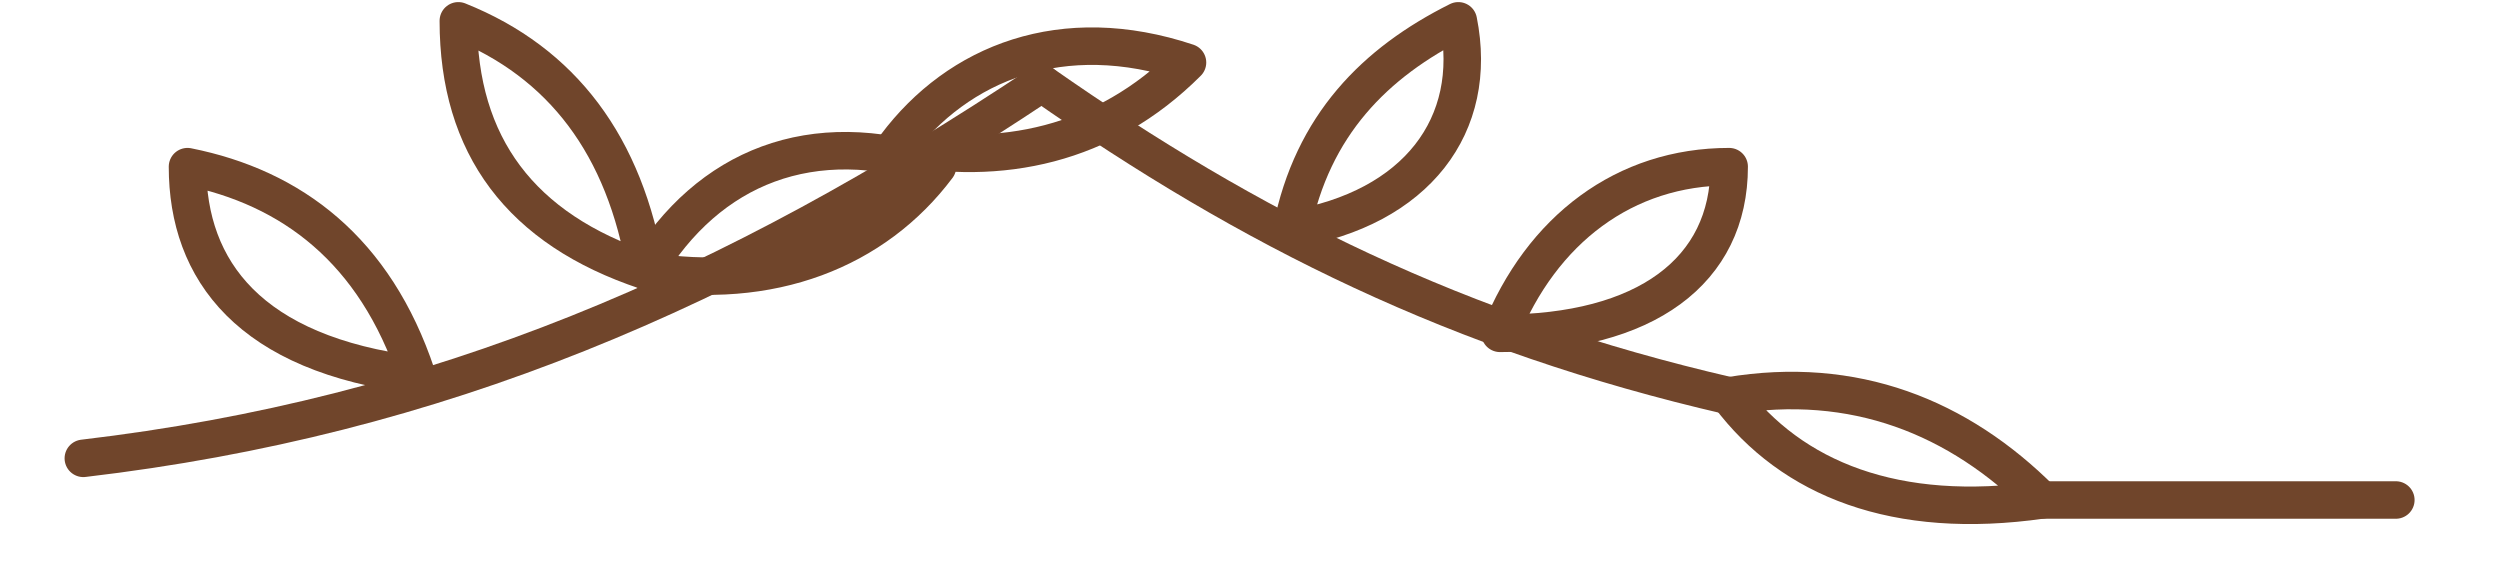
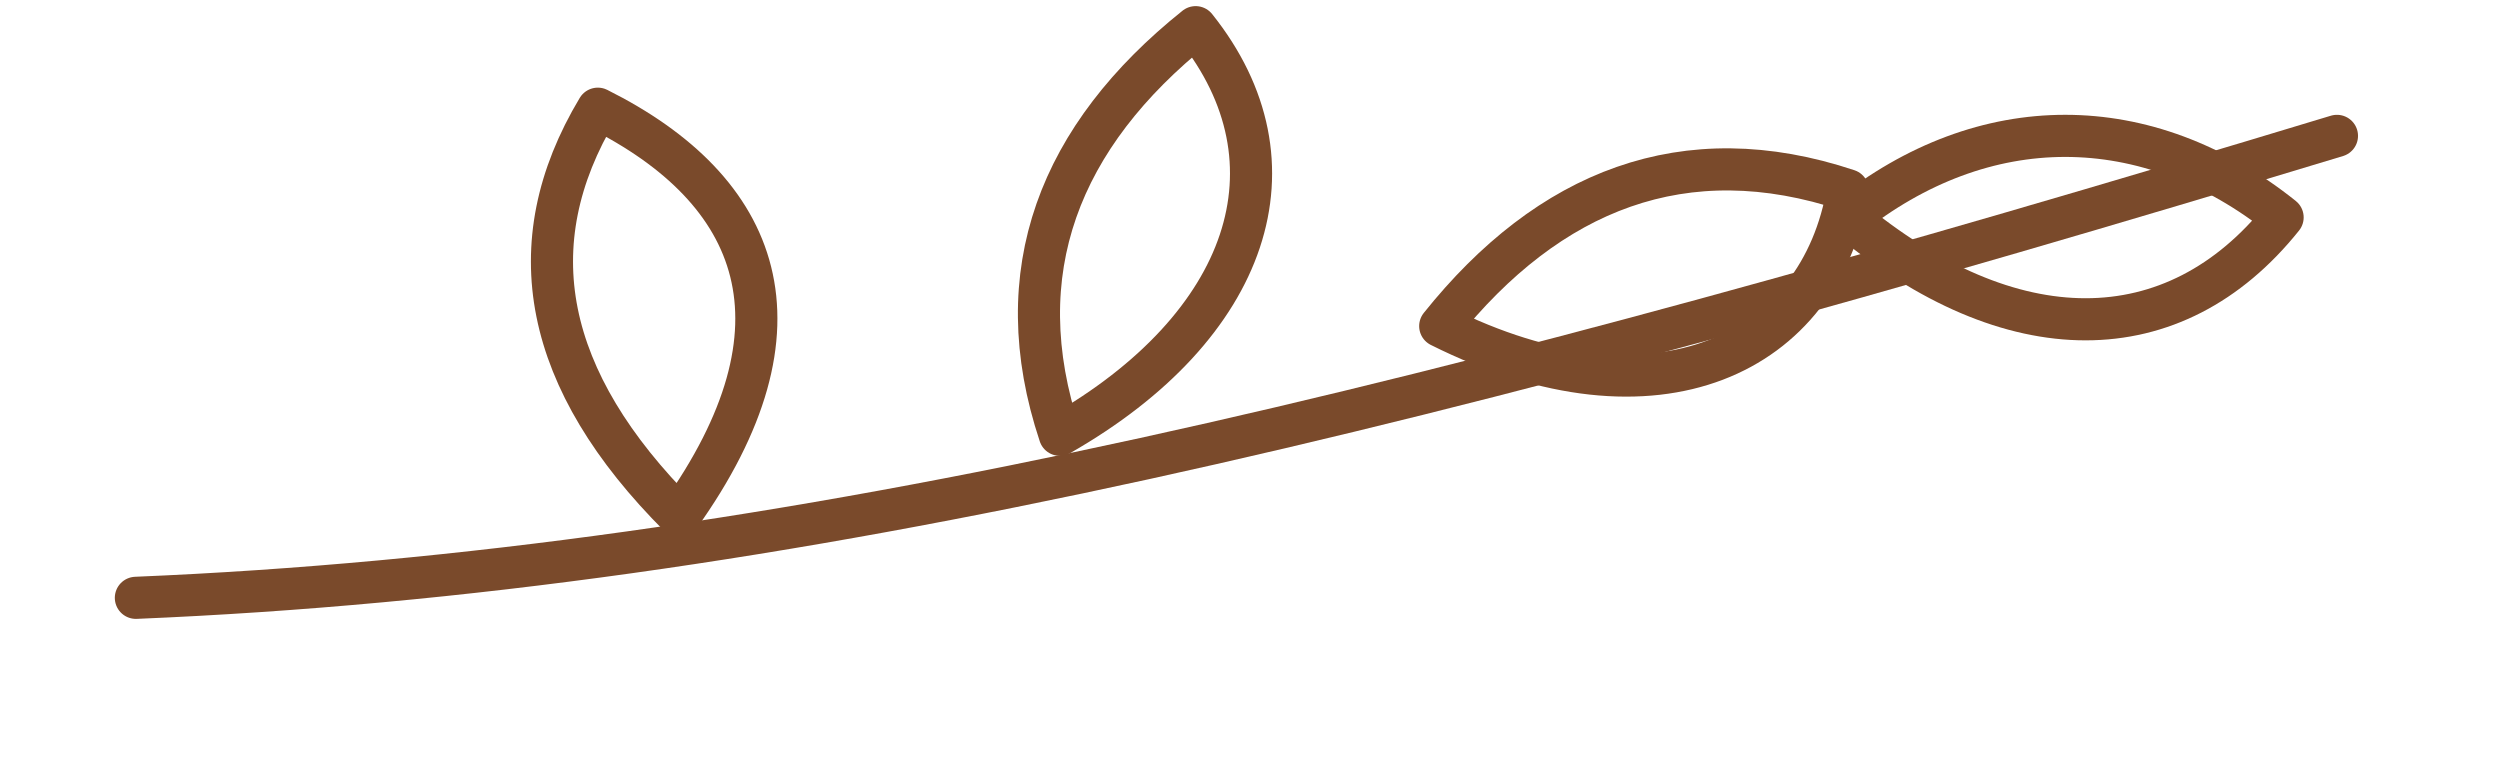
- <svg xmlns="http://www.w3.org/2000/svg" viewBox="0 0 120 28" fill="none" stroke="#70452b" stroke-width="1.8" stroke-linecap="round" stroke-linejoin="round">
-   <path d="M4 22c17-2 31-8 46-18" />
-   <path d="M20 18c-2-6-6-9-11-10 0 5 3 9 11 10Z" />
-   <path d="M31 13c-1-6-4-10-9-12 0 6 3 10 9 12Z" />
-   <path d="M31 13c6 1 11-1 14-5-6-2-11 0-14 5Z" />
-   <path d="M43 7c5 1 10 0 14-4-6-2-11 0-14 4Z" />
-   <path d="M50 4c10 7 20 12 33 15" />
-   <path d="M62 11c1-5 4-8 8-10 1 5-2 9-8 10Z" />
-   <path d="M72 16c2-5 6-8 11-8 0 5-4 8-11 8Z" />
-   <path d="M83 19c6-1 11 1 15 5-7 1-12-1-15-5Z" />
-   <path d="M98 24h17" />
+ <svg xmlns="http://www.w3.org/2000/svg" viewBox="0 0 92 28" fill="none" stroke="#7a4a2b" stroke-width="1.55" stroke-linecap="round" stroke-linejoin="round">
+   <path d="M5 22C29 21 53 15 86 5" />
+   <path d="M25 19c-5-5-6-10-3-15 6 3 8 8 3 15Z" />
+   <path d="M39 16c-2-6 0-11 5-15 4 5 2 11-5 15Z" />
+   <path d="M53 12c4-5 9-7 15-5-1 6-7 9-15 5Z" />
+   <path d="M68 8c5-4 11-4 16 0-4 5-10 5-16 0Z" />
</svg>
